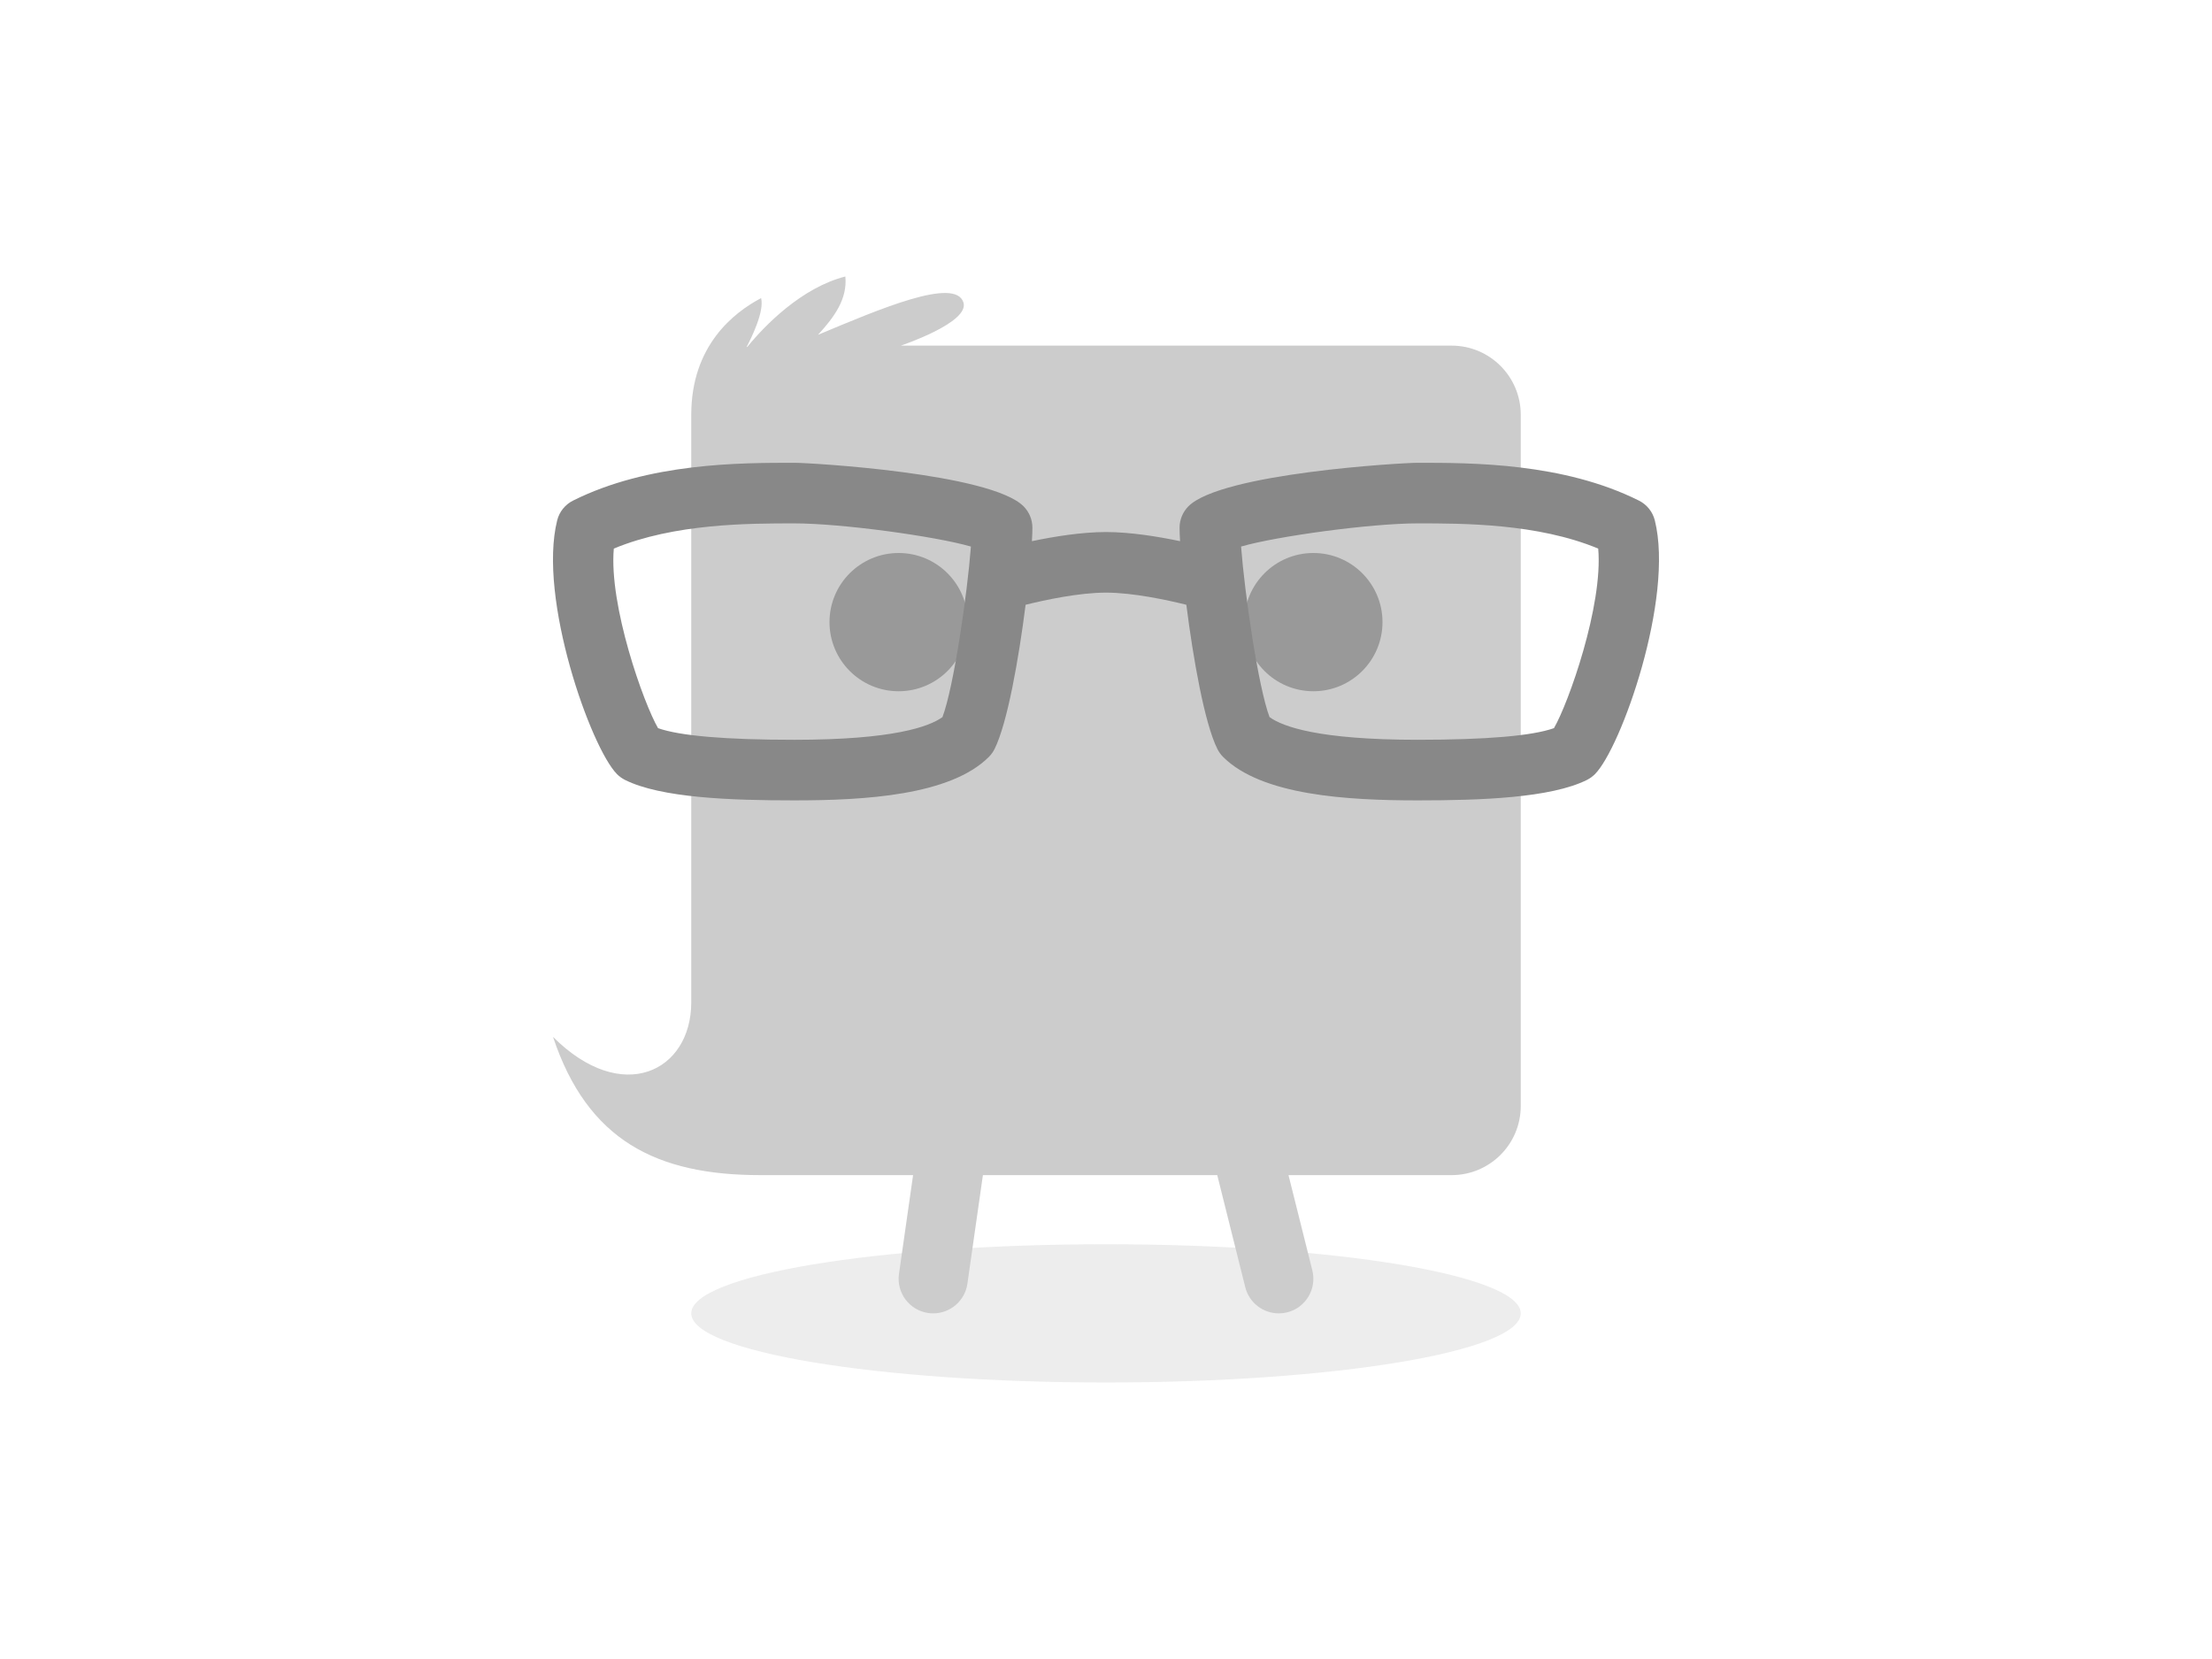
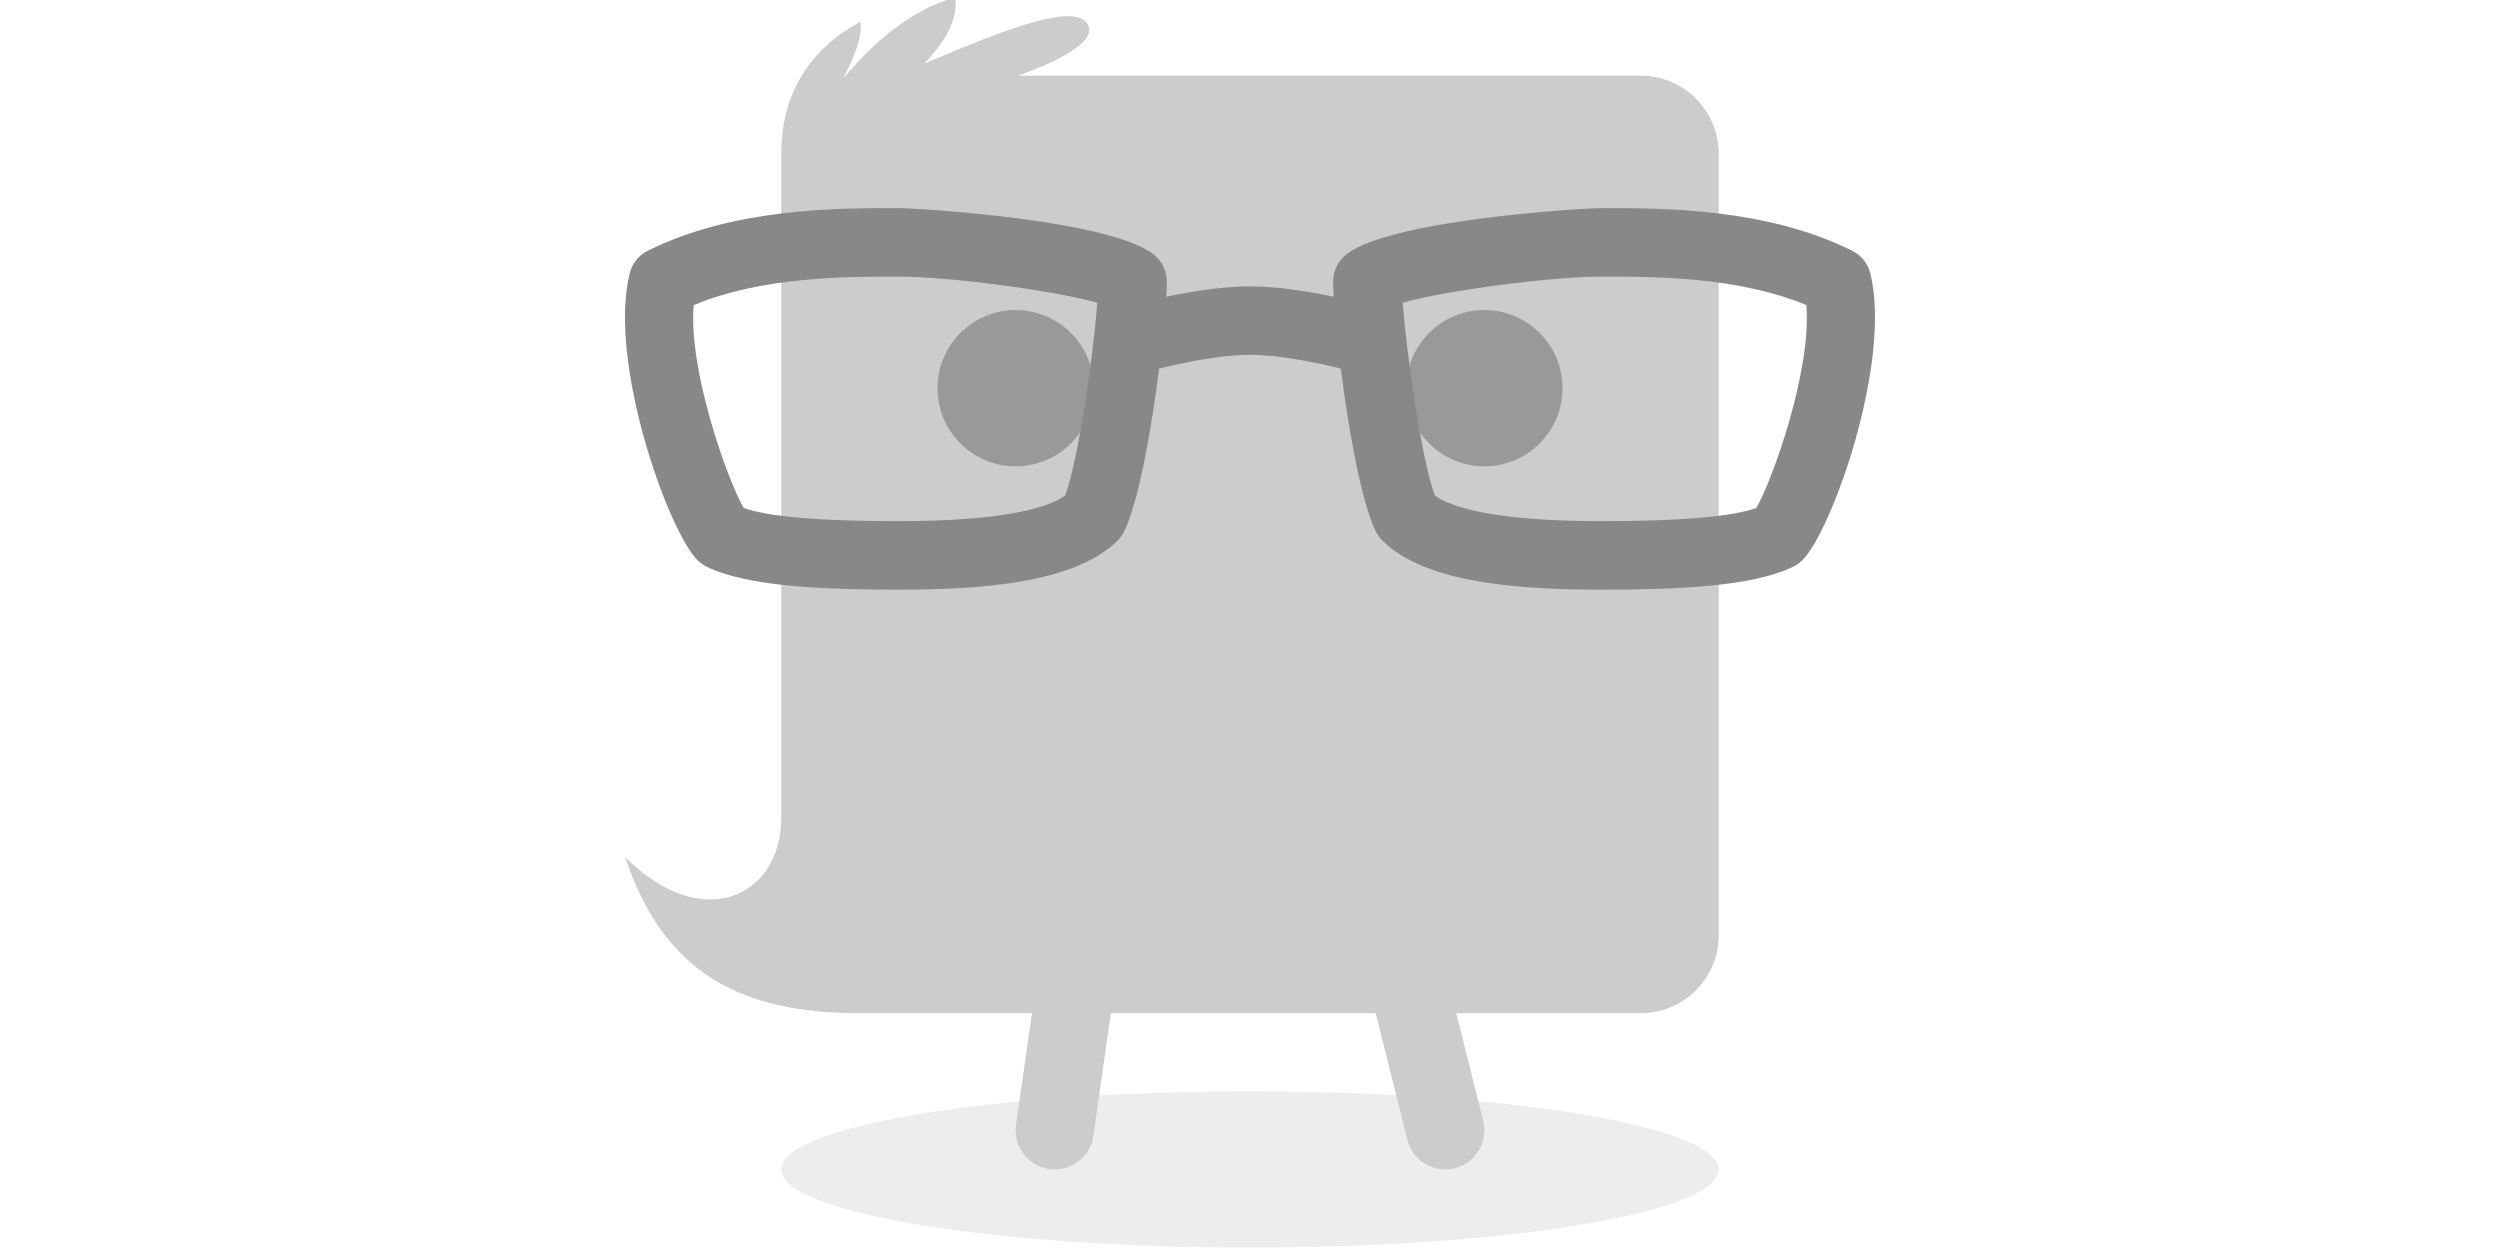
- <svg xmlns="http://www.w3.org/2000/svg" version="1.1" id="Layer_1" x="0px" y="0px" width="512px" height="384px" viewBox="0 0 512 384" enable-background="new 0 0 512 384" xml:space="preserve">
+ <svg xmlns="http://www.w3.org/2000/svg" version="1.1" id="Layer_1" x="0px" y="0px" width="512px" height="256px" viewBox="0 64.5 512 256" enable-background="new 0 64.5 512 256" xml:space="preserve">
  <g>
    <ellipse opacity="0.1" fill="#444444" enable-background="new    " cx="256" cy="303.998" rx="96" ry="15.998" />
    <g>
-       <path fill="#CCCCCC" d="M352,96.001c0-8.838-7.164-16-16-16H208.501c0,0,16.003-5.338,14.499-10    c-1.909-5.953-19.331,1.498-33.667,7.5c3.836-4.168,6.836-8.336,6.336-13.502c-10.137,2.572-18.729,11.41-22.688,16.293    c-0.055,0.014-0.108,0.016-0.16,0.025c1.188-2.309,4.117-8.234,3.349-11.318c-6.332,3.334-16.168,11.002-16.168,27.002V232    c0,16-16,24-32,8c8,23.998,24,32,48,32h35.345l-3.267,22.867c-0.625,4.373,2.414,8.426,6.789,9.051    c0.383,0.055,0.766,0.08,1.141,0.08c3.914,0,7.339-2.877,7.909-6.867l3.59-25.131h54.242l6.484,25.938    c0.914,3.638,4.172,6.062,7.758,6.062c0.641,0,1.297-0.078,1.945-0.235c4.285-1.074,6.891-5.419,5.824-9.705L298.242,272H336    c8.836,0,16-7.162,16-16V96.001z" />
+       <path fill="#CCCCCC" d="M352,96.001c0-8.838-7.164-16-16-16H208.501c0,0,16.003-5.338,14.499-10    c-1.909-5.953-19.331,1.498-33.667,7.5c3.836-4.168,6.836-8.336,6.336-13.502c-10.137,2.572-18.729,11.41-22.688,16.293    c-0.055,0.014-0.108,0.016-0.16,0.025c1.188-2.309,4.117-8.234,3.349-11.318c-6.332,3.334-16.168,11.002-16.168,27.002V232    c0,16-16,24-32,8c8,23.998,24,32,48,32h35.345l-3.267,22.867c-0.625,4.373,2.414,8.426,6.789,9.051    c0.383,0.055,0.766,0.08,1.141,0.08c3.914,0,7.339-2.877,7.909-6.867l3.59-25.131h54.242l6.483,25.938    c0.914,3.639,4.173,6.062,7.759,6.062c0.641,0,1.297-0.078,1.944-0.234c4.285-1.074,6.892-5.42,5.824-9.705L298.242,272H336    c8.836,0,16-7.162,16-16V96.001z" />
      <circle fill="#999999" cx="208" cy="143.999" r="16" />
      <circle fill="#999999" cx="304" cy="143.999" r="16" />
-       <path fill="#888888" d="M383.031,120.444c-0.5-1.986-1.84-3.654-3.672-4.572c-17.509-8.754-38.613-8.754-51.224-8.754    c-3.637,0-45.395,2.414-53.051,10.064c-1.312,1.318-2.055,3.104-2.055,4.961c0,0.811,0.038,1.875,0.116,3.119    c-5.062-1.062-11.491-2.113-17.147-2.113c-5.655,0-12.086,1.051-17.146,2.113c0.074-1.244,0.113-2.308,0.113-3.119    c0-1.857-0.738-3.643-2.055-4.961c-7.656-7.65-49.413-10.064-53.046-10.064c-12.609,0-33.72,0-51.228,8.754    c-1.828,0.918-3.172,2.586-3.668,4.572c-4.512,18.052,7.816,52.708,13.863,58.759c0.535,0.531,1.148,0.973,1.824,1.316    c8.371,4.18,24.516,4.742,39.207,4.742c16.281,0,36.109-1.146,45.029-10.066c0.531-0.535,0.978-1.152,1.312-1.824    c2.969-5.936,5.602-20.863,7.188-33.387c4.47-1.109,12.375-2.812,18.603-2.812c6.229,0,14.138,1.703,18.603,2.812    c1.586,12.523,4.219,27.451,7.188,33.387c0.336,0.672,0.781,1.289,1.312,1.824c8.922,8.92,28.754,10.066,45.034,10.066    c14.691,0,30.832-0.562,39.203-4.742c0.676-0.344,1.289-0.785,1.824-1.316C375.211,173.153,387.539,138.497,383.031,120.444z     M218.148,165.981c-3.069,2.23-11.444,5.254-34.28,5.254c-15.892,0-26.484-0.902-31.552-2.691    c-3.34-5.719-11.405-28.418-10.241-41.566c14.051-5.832,31.229-5.832,41.793-5.832c10.883,0,32.539,2.965,40.866,5.359    C223.906,137.358,220.79,158.959,218.148,165.981z M359.684,168.543c-5.062,1.789-15.659,2.691-31.547,2.691    c-22.84,0-31.215-3.023-34.285-5.254c-2.637-7.021-5.758-28.623-6.586-39.477c8.328-2.394,29.984-5.359,40.871-5.359    c10.562,0,27.738,0,41.793,5.832C371.09,140.125,363.023,162.825,359.684,168.543z" />
+       <path fill="#888888" d="M383.031,120.444c-0.5-1.986-1.84-3.654-3.672-4.572c-17.51-8.754-38.613-8.754-51.225-8.754    c-3.637,0-45.395,2.414-53.051,10.064c-1.312,1.318-2.055,3.104-2.055,4.961c0,0.811,0.037,1.875,0.115,3.119    c-5.062-1.062-11.49-2.113-17.146-2.113c-5.655,0-12.086,1.051-17.146,2.113c0.074-1.244,0.113-2.308,0.113-3.119    c0-1.857-0.738-3.643-2.055-4.961c-7.656-7.65-49.413-10.064-53.046-10.064c-12.609,0-33.72,0-51.228,8.754    c-1.828,0.918-3.172,2.586-3.668,4.572c-4.512,18.052,7.816,52.708,13.863,58.759c0.535,0.531,1.148,0.973,1.824,1.316    c8.371,4.18,24.516,4.742,39.207,4.742c16.281,0,36.109-1.146,45.029-10.066c0.531-0.535,0.978-1.152,1.312-1.824    c2.969-5.936,5.602-20.863,7.188-33.387c4.47-1.109,12.375-2.812,18.603-2.812c6.229,0,14.138,1.703,18.604,2.812    c1.586,12.523,4.219,27.451,7.188,33.387c0.336,0.672,0.781,1.289,1.312,1.824c8.922,8.92,28.754,10.066,45.033,10.066    c14.691,0,30.832-0.562,39.203-4.742c0.676-0.344,1.289-0.785,1.824-1.316C375.211,173.153,387.539,138.497,383.031,120.444z     M218.148,165.981c-3.069,2.23-11.444,5.254-34.28,5.254c-15.892,0-26.484-0.902-31.552-2.691    c-3.34-5.719-11.405-28.418-10.241-41.566c14.051-5.832,31.229-5.832,41.793-5.832c10.883,0,32.539,2.965,40.866,5.359    C223.906,137.358,220.79,158.959,218.148,165.981z M359.684,168.543c-5.062,1.789-15.658,2.691-31.547,2.691    c-22.84,0-31.215-3.023-34.285-5.254c-2.637-7.021-5.758-28.623-6.586-39.477c8.328-2.394,29.984-5.359,40.871-5.359    c10.562,0,27.738,0,41.793,5.832C371.09,140.125,363.023,162.825,359.684,168.543z" />
    </g>
  </g>
</svg>
